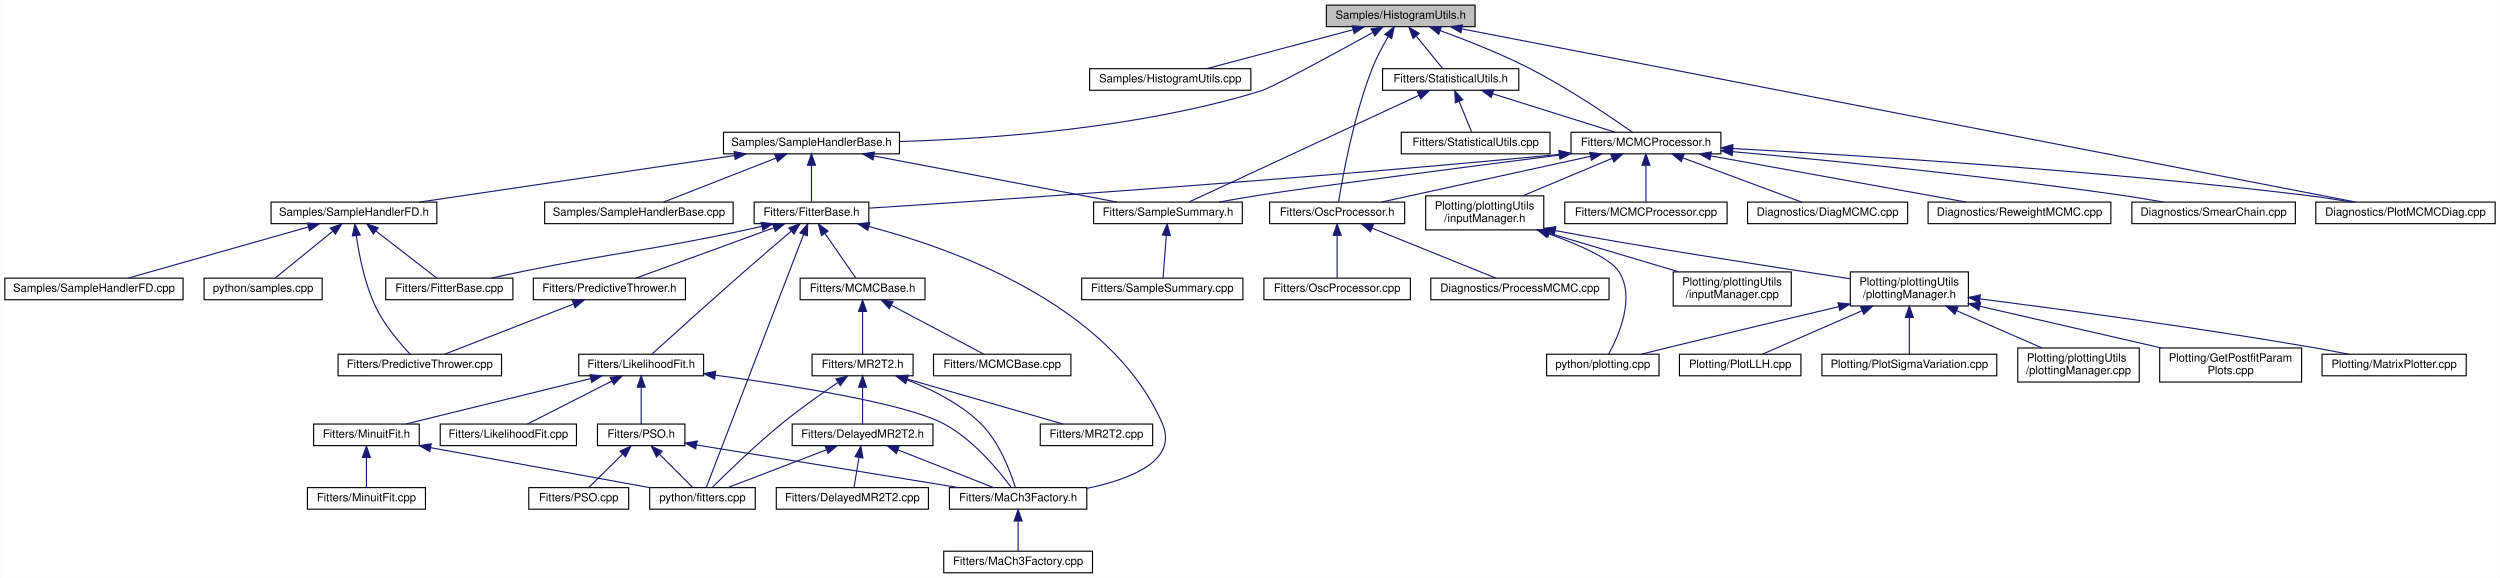
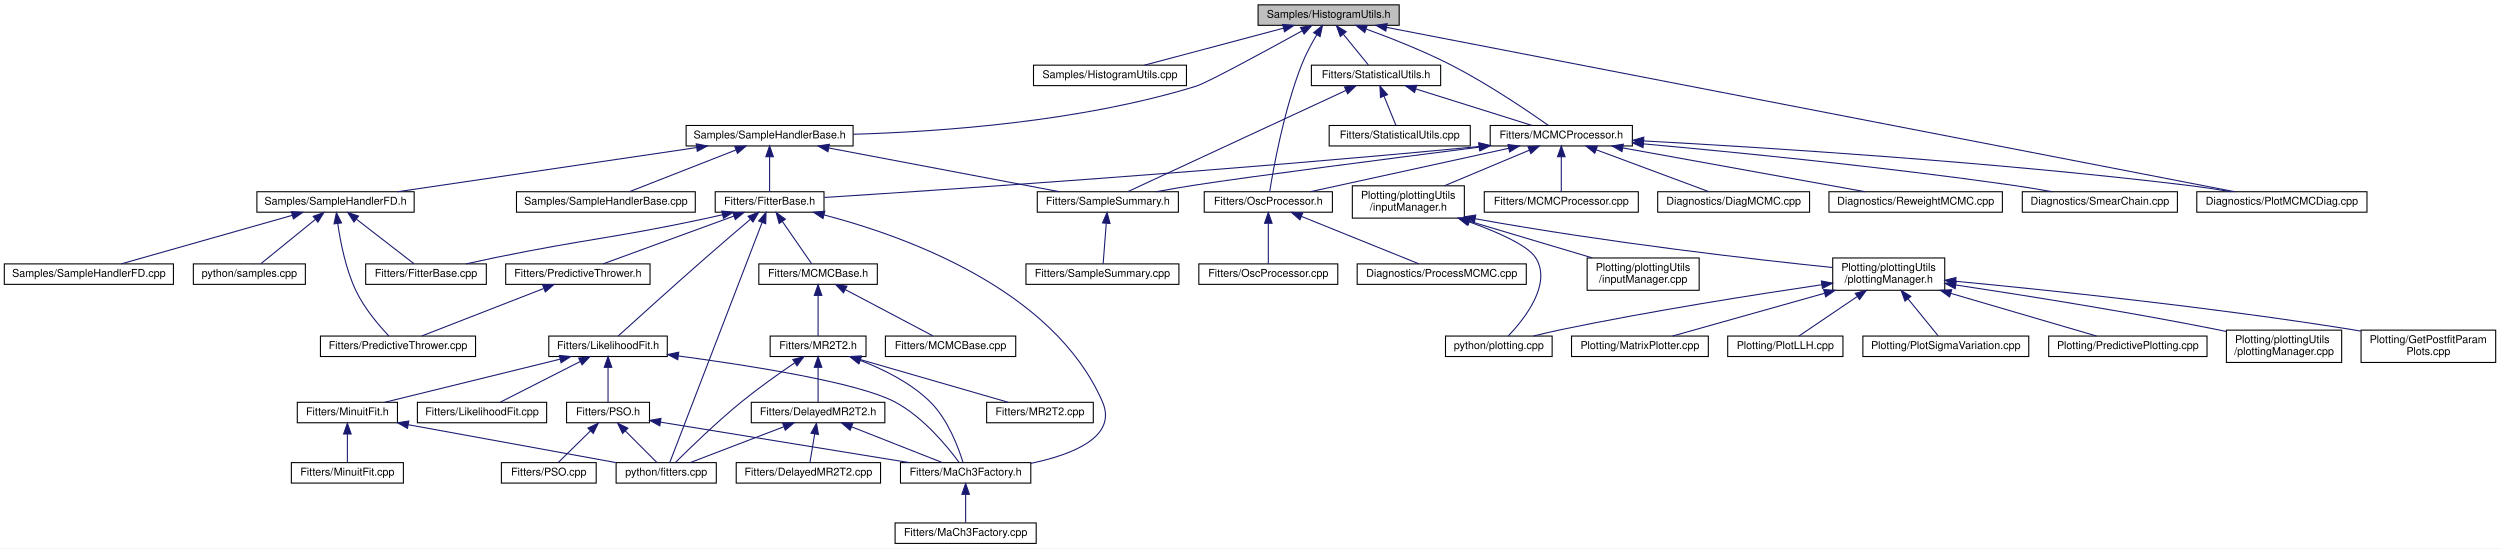
- <svg xmlns="http://www.w3.org/2000/svg" xmlns:xlink="http://www.w3.org/1999/xlink" width="2202pt" height="509pt" viewBox="0.00 0.00 2201.50 509.00">
+ <svg xmlns="http://www.w3.org/2000/svg" xmlns:xlink="http://www.w3.org/1999/xlink" width="2321pt" height="509pt" viewBox="0.00 0.00 2321.00 509.00">
  <g id="graph0" class="graph" transform="scale(1 1) rotate(0) translate(4 505)">
-     <polygon fill="white" stroke="transparent" points="-4,4 -4,-505 2197.5,-505 2197.5,4 -4,4" />
+     <polygon fill="white" stroke="transparent" points="-4,4 -4,-505 2317,-505 2317,4 -4,4" />
    <g id="node1" class="node">
      <g id="a_node1">
        <a xlink:title=" ">
          <polygon fill="#bfbfbf" stroke="black" points="1164,-481.5 1164,-500.5 1295,-500.5 1295,-481.5 1164,-481.5" />
          <text text-anchor="middle" x="1229.5" y="-488.5" font-family="Helvetica" font-size="10.00">Samples/HistogramUtils.h</text>
        </a>
      </g>
    </g>
    <g id="node2" class="node">
      <g id="a_node2">
        <a xlink:href="HistogramUtils_8cpp.html" target="_top" xlink:title=" ">
          <polygon fill="white" stroke="black" points="955.5,-425.5 955.5,-444.5 1097.5,-444.5 1097.5,-425.5 955.5,-425.5" />
          <text text-anchor="middle" x="1026.5" y="-432.5" font-family="Helvetica" font-size="10.00">Samples/HistogramUtils.cpp</text>
        </a>
      </g>
    </g>
    <g id="edge1" class="edge">
      <path fill="none" stroke="midnightblue" d="M1187.51,-478.83C1149.18,-468.63 1093.35,-453.78 1058.52,-444.52" />
      <polygon fill="midnightblue" stroke="midnightblue" points="1186.77,-482.26 1197.33,-481.44 1188.57,-475.49 1186.77,-482.26" />
    </g>
    <g id="node3" class="node">
      <g id="a_node3">
        <a xlink:href="SampleHandlerBase_8h.html" target="_top" xlink:title=" ">
          <polygon fill="white" stroke="black" points="633,-369.5 633,-388.5 788,-388.5 788,-369.5 633,-369.5" />
          <text text-anchor="middle" x="710.5" y="-376.5" font-family="Helvetica" font-size="10.00">Samples/SampleHandlerBase.h</text>
        </a>
      </g>
    </g>
    <g id="edge2" class="edge">
      <path fill="none" stroke="midnightblue" d="M1204.77,-476.3C1171.9,-458.18 1116.74,-428.16 1106.5,-425 999.4,-391.91 869.27,-382.68 788.15,-380.36" />
      <polygon fill="midnightblue" stroke="midnightblue" points="1203.35,-479.51 1213.79,-481.28 1206.73,-473.38 1203.35,-479.51" />
    </g>
    <g id="node29" class="node">
      <g id="a_node29">
        <a xlink:href="MCMCProcessor_8h.html" target="_top" xlink:title=" ">
          <polygon fill="white" stroke="black" points="1379.5,-369.5 1379.5,-388.5 1511.5,-388.5 1511.5,-369.5 1379.5,-369.5" />
          <text text-anchor="middle" x="1445.5" y="-376.5" font-family="Helvetica" font-size="10.00">Fitters/MCMCProcessor.h</text>
        </a>
      </g>
    </g>
    <g id="edge38" class="edge">
      <path fill="none" stroke="midnightblue" d="M1264.33,-478.02C1287.05,-469.75 1317.09,-457.94 1342.5,-445 1376.98,-427.44 1414.8,-401.77 1433.56,-388.56" />
      <polygon fill="midnightblue" stroke="midnightblue" points="1263,-474.78 1254.77,-481.45 1265.36,-481.37 1263,-474.78" />
    </g>
    <g id="node31" class="node">
      <g id="a_node31">
        <a xlink:href="OscProcessor_8h.html" target="_top" xlink:title=" ">
          <polygon fill="white" stroke="black" points="1114,-308 1114,-327 1233,-327 1233,-308 1114,-308" />
          <text text-anchor="middle" x="1173.5" y="-315" font-family="Helvetica" font-size="10.00">Fitters/OscProcessor.h</text>
        </a>
      </g>
    </g>
-     <g id="edge59" class="edge">
+     <g id="edge60" class="edge">
      <path fill="none" stroke="midnightblue" d="M1218.52,-472.79C1213.68,-464.62 1208.25,-454.57 1204.5,-445 1187.74,-402.27 1178.07,-347.76 1174.78,-327.03" />
      <polygon fill="midnightblue" stroke="midnightblue" points="1215.58,-474.69 1223.79,-481.38 1221.54,-471.03 1215.58,-474.69" />
    </g>
    <g id="node35" class="node">
      <g id="a_node35">
        <a xlink:href="PlotMCMCDiag_8cpp.html" target="_top" xlink:title="KS: This script is used to analyse output form DiagMCMC.">
          <polygon fill="white" stroke="black" points="2035.5,-308 2035.5,-327 2193.5,-327 2193.5,-308 2035.5,-308" />
          <text text-anchor="middle" x="2114.5" y="-315" font-family="Helvetica" font-size="10.00">Diagnostics/PlotMCMCDiag.cpp</text>
        </a>
      </g>
    </g>
-     <g id="edge64" class="edge">
+     <g id="edge65" class="edge">
      <path fill="none" stroke="midnightblue" d="M1283.58,-479.52C1445.29,-448.18 1923.08,-355.59 2070.61,-327.01" />
      <polygon fill="midnightblue" stroke="midnightblue" points="1282.54,-476.16 1273.39,-481.5 1283.87,-483.03 1282.54,-476.16" />
    </g>
-     <g id="node47" class="node">
-       <g id="a_node47">
+     <g id="node48" class="node">
+       <g id="a_node48">
        <a xlink:href="StatisticalUtils_8h.html" target="_top" xlink:title="Utility functions for statistical interpretations in MaCh3.">
          <polygon fill="white" stroke="black" points="1213.5,-425.5 1213.5,-444.5 1333.5,-444.5 1333.5,-425.5 1213.5,-425.5" />
          <text text-anchor="middle" x="1273.5" y="-432.5" font-family="Helvetica" font-size="10.00">Fitters/StatisticalUtils.h</text>
        </a>
      </g>
    </g>
-     <g id="edge60" class="edge">
+     <g id="edge61" class="edge">
      <path fill="none" stroke="midnightblue" d="M1243.23,-473.14C1250.9,-463.74 1260.13,-452.4 1266.37,-444.75" />
      <polygon fill="midnightblue" stroke="midnightblue" points="1240.37,-471.12 1236.77,-481.08 1245.8,-475.54 1240.37,-471.12" />
    </g>
    <g id="node4" class="node">
      <g id="a_node4">
        <a xlink:href="SampleHandlerBase_8cpp.html" target="_top" xlink:title=" ">
          <polygon fill="white" stroke="black" points="475.5,-308 475.5,-327 641.5,-327 641.5,-308 475.5,-308" />
          <text text-anchor="middle" x="558.5" y="-315" font-family="Helvetica" font-size="10.00">Samples/SampleHandlerBase.cpp</text>
        </a>
      </g>
    </g>
    <g id="edge3" class="edge">
      <path fill="none" stroke="midnightblue" d="M679.29,-365.78C649.75,-354.22 606.18,-337.16 580.24,-327.01" />
      <polygon fill="midnightblue" stroke="midnightblue" points="678.13,-369.09 688.72,-369.48 680.69,-362.57 678.13,-369.09" />
    </g>
    <g id="node5" class="node">
      <g id="a_node5">
        <a xlink:href="SampleHandlerFD_8h.html" target="_top" xlink:title=" ">
          <polygon fill="white" stroke="black" points="234.5,-308 234.5,-327 380.5,-327 380.5,-308 234.5,-308" />
          <text text-anchor="middle" x="307.5" y="-315" font-family="Helvetica" font-size="10.00">Samples/SampleHandlerFD.h</text>
        </a>
      </g>
    </g>
    <g id="edge4" class="edge">
      <path fill="none" stroke="midnightblue" d="M642.57,-367.97C564.7,-356.47 438.4,-337.83 365.13,-327.01" />
      <polygon fill="midnightblue" stroke="midnightblue" points="642.36,-371.48 652.76,-369.48 643.38,-364.55 642.36,-371.48" />
    </g>
    <g id="node10" class="node">
      <g id="a_node10">
        <a xlink:href="FitterBase_8h.html" target="_top" xlink:title=" ">
          <polygon fill="white" stroke="black" points="660,-308 660,-327 761,-327 761,-308 660,-308" />
          <text text-anchor="middle" x="710.5" y="-315" font-family="Helvetica" font-size="10.00">Fitters/FitterBase.h</text>
        </a>
      </g>
    </g>
    <g id="edge9" class="edge">
      <path fill="none" stroke="midnightblue" d="M710.5,-359.32C710.5,-348.5 710.5,-335.4 710.5,-327.01" />
      <polygon fill="midnightblue" stroke="midnightblue" points="707,-359.48 710.5,-369.48 714,-359.48 707,-359.48" />
    </g>
    <g id="node27" class="node">
      <g id="a_node27">
        <a xlink:href="SampleSummary_8h.html" target="_top" xlink:title=" ">
          <polygon fill="white" stroke="black" points="959,-308 959,-327 1090,-327 1090,-308 959,-308" />
          <text text-anchor="middle" x="1024.5" y="-315" font-family="Helvetica" font-size="10.00">Fitters/SampleSummary.h</text>
        </a>
      </g>
    </g>
    <g id="edge36" class="edge">
      <path fill="none" stroke="midnightblue" d="M765.67,-367.55C826.5,-356.02 923.21,-337.69 979.59,-327.01" />
      <polygon fill="midnightblue" stroke="midnightblue" points="764.66,-364.17 755.49,-369.48 765.97,-371.05 764.66,-364.17" />
    </g>
    <g id="node6" class="node">
      <g id="a_node6">
        <a xlink:href="SampleHandlerFD_8cpp.html" target="_top" xlink:title=" ">
          <polygon fill="white" stroke="black" points="0,-241 0,-260 157,-260 157,-241 0,-241" />
          <text text-anchor="middle" x="78.5" y="-248" font-family="Helvetica" font-size="10.00">Samples/SampleHandlerFD.cpp</text>
        </a>
      </g>
    </g>
    <g id="edge5" class="edge">
      <path fill="none" stroke="midnightblue" d="M267.31,-305.09C222,-292.23 149.38,-271.62 108.67,-260.06" />
      <polygon fill="midnightblue" stroke="midnightblue" points="266.51,-308.5 277.09,-307.87 268.43,-301.77 266.51,-308.5" />
    </g>
    <g id="node7" class="node">
      <g id="a_node7">
        <a xlink:href="FitterBase_8cpp.html" target="_top" xlink:title=" ">
          <polygon fill="white" stroke="black" points="335.5,-241 335.5,-260 447.5,-260 447.5,-241 335.5,-241" />
          <text text-anchor="middle" x="391.5" y="-248" font-family="Helvetica" font-size="10.00">Fitters/FitterBase.cpp</text>
        </a>
      </g>
    </g>
    <g id="edge6" class="edge">
      <path fill="none" stroke="midnightblue" d="M326.8,-301.57C343.38,-288.74 366.71,-270.69 380.35,-260.13" />
      <polygon fill="midnightblue" stroke="midnightblue" points="324.6,-298.85 318.83,-307.73 328.88,-304.38 324.6,-298.85" />
    </g>
    <g id="node8" class="node">
      <g id="a_node8">
        <a xlink:href="PredictiveThrower_8cpp.html" target="_top" xlink:title=" ">
          <polygon fill="white" stroke="black" points="293.5,-174 293.5,-193 437.5,-193 437.5,-174 293.5,-174" />
          <text text-anchor="middle" x="365.5" y="-181" font-family="Helvetica" font-size="10.00">Fitters/PredictiveThrower.cpp</text>
        </a>
      </g>
    </g>
    <g id="edge7" class="edge">
      <path fill="none" stroke="midnightblue" d="M309.63,-297.2C312.06,-280.19 316.98,-255.05 326.5,-235 334.29,-218.59 348.11,-202.48 357.03,-193.02" />
      <polygon fill="midnightblue" stroke="midnightblue" points="306.11,-297.17 308.33,-307.53 313.06,-298.04 306.11,-297.17" />
    </g>
    <g id="node9" class="node">
      <g id="a_node9">
        <a xlink:href="samples_8cpp.html" target="_top" xlink:title=" ">
          <polygon fill="white" stroke="black" points="175.5,-241 175.5,-260 279.5,-260 279.5,-241 175.5,-241" />
          <text text-anchor="middle" x="227.5" y="-248" font-family="Helvetica" font-size="10.00">python/samples.cpp</text>
        </a>
      </g>
    </g>
    <g id="edge8" class="edge">
      <path fill="none" stroke="midnightblue" d="M288.69,-301.21C272.92,-288.41 250.99,-270.59 238.12,-260.13" />
      <polygon fill="midnightblue" stroke="midnightblue" points="286.74,-304.14 296.71,-307.73 291.16,-298.71 286.74,-304.14" />
    </g>
    <g id="edge10" class="edge">
      <path fill="none" stroke="midnightblue" d="M666.86,-305.66C661.36,-304.38 655.81,-303.13 650.5,-302 564.74,-283.69 542.42,-283.55 456.5,-266 447.44,-264.15 437.69,-262.04 428.57,-260.01" />
      <polygon fill="midnightblue" stroke="midnightblue" points="666.08,-309.08 676.62,-307.98 667.7,-302.27 666.08,-309.08" />
    </g>
    <g id="node11" class="node">
      <g id="a_node11">
        <a xlink:href="LikelihoodFit_8h.html" target="_top" xlink:title=" ">
          <polygon fill="white" stroke="black" points="505.5,-174 505.5,-193 615.5,-193 615.5,-174 505.5,-174" />
          <text text-anchor="middle" x="560.5" y="-181" font-family="Helvetica" font-size="10.00">Fitters/LikelihoodFit.h</text>
        </a>
      </g>
    </g>
    <g id="edge11" class="edge">
      <path fill="none" stroke="midnightblue" d="M692.64,-301.4C680.9,-291.42 665.21,-278.01 651.5,-266 621.5,-239.73 586.49,-208.09 570,-193.14" />
      <polygon fill="midnightblue" stroke="midnightblue" points="690.53,-304.19 700.42,-307.99 695.06,-298.85 690.53,-304.19" />
    </g>
    <g id="node13" class="node">
      <g id="a_node13">
        <a xlink:href="MaCh3Factory_8h.html" target="_top" xlink:title="Factory methods for MaCh3 software which streamline initialisation of different objects.">
          <polygon fill="white" stroke="black" points="832,-56.5 832,-75.5 953,-75.5 953,-56.5 832,-56.5" />
          <text text-anchor="middle" x="892.5" y="-63.5" font-family="Helvetica" font-size="10.00">Fitters/MaCh3Factory.h</text>
        </a>
      </g>
    </g>
    <g id="edge22" class="edge">
      <path fill="none" stroke="midnightblue" d="M760.96,-305.48C836.24,-285.83 973.96,-236.58 1019.5,-132 1033.64,-99.53 992.36,-83.05 953.15,-74.83" />
      <polygon fill="midnightblue" stroke="midnightblue" points="760.05,-302.1 751.22,-307.95 761.77,-308.88 760.05,-302.1" />
    </g>
    <g id="node17" class="node">
      <g id="a_node17">
        <a xlink:href="fitters_8cpp.html" target="_top" xlink:title=" ">
          <polygon fill="white" stroke="black" points="568,-56.5 568,-75.5 661,-75.5 661,-56.5 568,-56.5" />
          <text text-anchor="middle" x="614.5" y="-63.5" font-family="Helvetica" font-size="10.00">python/fitters.cpp</text>
        </a>
      </g>
    </g>
    <g id="edge35" class="edge">
      <path fill="none" stroke="midnightblue" d="M703.56,-298.47C684.45,-248.79 631.53,-111.25 617.79,-75.55" />
      <polygon fill="midnightblue" stroke="midnightblue" points="700.34,-299.84 707.2,-307.91 706.87,-297.32 700.34,-299.84" />
    </g>
    <g id="node20" class="node">
      <g id="a_node20">
        <a xlink:href="MCMCBase_8h.html" target="_top" xlink:title=" ">
          <polygon fill="white" stroke="black" points="700.5,-241 700.5,-260 810.5,-260 810.5,-241 700.5,-241" />
          <text text-anchor="middle" x="755.5" y="-248" font-family="Helvetica" font-size="10.00">Fitters/MCMCBase.h</text>
        </a>
      </g>
    </g>
    <g id="edge23" class="edge">
      <path fill="none" stroke="midnightblue" d="M722.34,-299.4C731.08,-286.77 742.62,-270.1 749.53,-260.13" />
      <polygon fill="midnightblue" stroke="midnightblue" points="719.38,-297.52 716.57,-307.73 725.14,-301.5 719.38,-297.52" />
    </g>
    <g id="node26" class="node">
      <g id="a_node26">
        <a xlink:href="PredictiveThrower_8h.html" target="_top" xlink:title=" ">
          <polygon fill="white" stroke="black" points="465.5,-241 465.5,-260 599.5,-260 599.5,-241 465.5,-241" />
          <text text-anchor="middle" x="532.5" y="-248" font-family="Helvetica" font-size="10.00">Fitters/PredictiveThrower.h</text>
        </a>
      </g>
    </g>
    <g id="edge33" class="edge">
      <path fill="none" stroke="midnightblue" d="M677.46,-304.44C642.15,-291.54 587.06,-271.42 555.95,-260.06" />
      <polygon fill="midnightblue" stroke="midnightblue" points="676.27,-307.73 686.86,-307.87 678.67,-301.15 676.27,-307.73" />
    </g>
    <g id="node12" class="node">
      <g id="a_node12">
        <a xlink:href="LikelihoodFit_8cpp.html" target="_top" xlink:title=" ">
          <polygon fill="white" stroke="black" points="383.5,-112.5 383.5,-131.5 503.5,-131.5 503.5,-112.5 383.5,-112.5" />
          <text text-anchor="middle" x="443.5" y="-119.5" font-family="Helvetica" font-size="10.00">Fitters/LikelihoodFit.cpp</text>
        </a>
      </g>
    </g>
    <g id="edge12" class="edge">
      <path fill="none" stroke="midnightblue" d="M534.67,-169.37C512,-157.83 479.68,-141.4 460.23,-131.51" />
      <polygon fill="midnightblue" stroke="midnightblue" points="533.24,-172.56 543.74,-173.98 536.41,-166.32 533.24,-172.56" />
    </g>
    <g id="edge13" class="edge">
      <path fill="none" stroke="midnightblue" d="M625.84,-174.53C692.99,-165.55 792.39,-149.87 826.5,-132 853,-118.12 875.83,-90.09 886.34,-75.81" />
      <polygon fill="midnightblue" stroke="midnightblue" points="625.22,-171.08 615.77,-175.86 626.14,-178.02 625.22,-171.08" />
    </g>
    <g id="node15" class="node">
      <g id="a_node15">
        <a xlink:href="MinuitFit_8h.html" target="_top" xlink:title=" ">
          <polygon fill="white" stroke="black" points="272,-112.5 272,-131.5 365,-131.5 365,-112.5 272,-112.5" />
          <text text-anchor="middle" x="318.5" y="-119.5" font-family="Helvetica" font-size="10.00">Fitters/MinuitFit.h</text>
        </a>
      </g>
    </g>
    <g id="edge15" class="edge">
      <path fill="none" stroke="midnightblue" d="M515.93,-171.54C468.95,-159.99 395.94,-142.04 353.11,-131.51" />
      <polygon fill="midnightblue" stroke="midnightblue" points="515.28,-174.99 525.83,-173.98 516.95,-168.19 515.28,-174.99" />
    </g>
    <g id="node18" class="node">
      <g id="a_node18">
        <a xlink:href="PSO_8h.html" target="_top" xlink:title=" ">
          <polygon fill="white" stroke="black" points="522,-112.5 522,-131.5 599,-131.5 599,-112.5 522,-112.5" />
          <text text-anchor="middle" x="560.5" y="-119.5" font-family="Helvetica" font-size="10.00">Fitters/PSO.h</text>
        </a>
      </g>
    </g>
    <g id="edge18" class="edge">
      <path fill="none" stroke="midnightblue" d="M560.5,-163.82C560.5,-153 560.5,-139.9 560.5,-131.51" />
      <polygon fill="midnightblue" stroke="midnightblue" points="557,-163.98 560.5,-173.98 564,-163.98 557,-163.98" />
    </g>
    <g id="node14" class="node">
      <g id="a_node14">
        <a xlink:href="MaCh3Factory_8cpp.html" target="_top" xlink:title=" ">
          <polygon fill="white" stroke="black" points="827,-0.5 827,-19.5 958,-19.5 958,-0.5 827,-0.5" />
          <text text-anchor="middle" x="892.5" y="-7.5" font-family="Helvetica" font-size="10.00">Fitters/MaCh3Factory.cpp</text>
        </a>
      </g>
    </g>
    <g id="edge14" class="edge">
      <path fill="none" stroke="midnightblue" d="M892.5,-45.8C892.5,-36.91 892.5,-26.78 892.5,-19.75" />
      <polygon fill="midnightblue" stroke="midnightblue" points="889,-46.08 892.5,-56.08 896,-46.08 889,-46.08" />
    </g>
    <g id="node16" class="node">
      <g id="a_node16">
        <a xlink:href="MinuitFit_8cpp.html" target="_top" xlink:title=" ">
          <polygon fill="white" stroke="black" points="266.5,-56.5 266.5,-75.5 370.5,-75.5 370.5,-56.5 266.5,-56.5" />
          <text text-anchor="middle" x="318.5" y="-63.5" font-family="Helvetica" font-size="10.00">Fitters/MinuitFit.cpp</text>
        </a>
      </g>
    </g>
    <g id="edge16" class="edge">
      <path fill="none" stroke="midnightblue" d="M318.5,-101.8C318.5,-92.91 318.5,-82.78 318.5,-75.75" />
      <polygon fill="midnightblue" stroke="midnightblue" points="315,-102.08 318.5,-112.08 322,-102.08 315,-102.08" />
    </g>
    <g id="edge17" class="edge">
      <path fill="none" stroke="midnightblue" d="M375.17,-110.66C431.07,-100.46 515.51,-85.06 567.71,-75.54" />
      <polygon fill="midnightblue" stroke="midnightblue" points="374.29,-107.27 365.08,-112.5 375.54,-114.15 374.29,-107.27" />
    </g>
    <g id="edge19" class="edge">
      <path fill="none" stroke="midnightblue" d="M609.11,-113.09C670.77,-103.06 776.71,-85.83 840.12,-75.52" />
      <polygon fill="midnightblue" stroke="midnightblue" points="608.54,-109.64 599.23,-114.7 609.67,-116.55 608.54,-109.64" />
    </g>
    <g id="edge21" class="edge">
      <path fill="none" stroke="midnightblue" d="M576.5,-105C586.07,-95.43 597.86,-83.64 605.75,-75.75" />
      <polygon fill="midnightblue" stroke="midnightblue" points="574.01,-102.54 569.42,-112.08 578.96,-107.49 574.01,-102.54" />
    </g>
    <g id="node19" class="node">
      <g id="a_node19">
        <a xlink:href="PSO_8cpp.html" target="_top" xlink:title=" ">
          <polygon fill="white" stroke="black" points="461.5,-56.5 461.5,-75.5 549.5,-75.5 549.5,-56.5 461.5,-56.5" />
          <text text-anchor="middle" x="505.5" y="-63.5" font-family="Helvetica" font-size="10.00">Fitters/PSO.cpp</text>
        </a>
      </g>
    </g>
    <g id="edge20" class="edge">
      <path fill="none" stroke="midnightblue" d="M544.21,-105C534.46,-95.43 522.45,-83.64 514.41,-75.75" />
      <polygon fill="midnightblue" stroke="midnightblue" points="541.83,-107.57 551.42,-112.08 546.73,-102.58 541.83,-107.57" />
    </g>
    <g id="node21" class="node">
      <g id="a_node21">
        <a xlink:href="MCMCBase_8cpp.html" target="_top" xlink:title=" ">
          <polygon fill="white" stroke="black" points="818,-174 818,-193 939,-193 939,-174 818,-174" />
          <text text-anchor="middle" x="878.5" y="-181" font-family="Helvetica" font-size="10.00">Fitters/MCMCBase.cpp</text>
        </a>
      </g>
    </g>
    <g id="edge24" class="edge">
      <path fill="none" stroke="midnightblue" d="M780.85,-236.1C805.21,-223.23 841.3,-204.16 862.1,-193.17" />
      <polygon fill="midnightblue" stroke="midnightblue" points="779.04,-233.1 771.83,-240.87 782.31,-239.29 779.04,-233.1" />
    </g>
    <g id="node22" class="node">
      <g id="a_node22">
        <a xlink:href="MR2T2_8h.html" target="_top" xlink:title=" ">
          <polygon fill="white" stroke="black" points="711,-174 711,-193 800,-193 800,-174 711,-174" />
          <text text-anchor="middle" x="755.5" y="-181" font-family="Helvetica" font-size="10.00">Fitters/MR2T2.h</text>
        </a>
      </g>
    </g>
    <g id="edge25" class="edge">
      <path fill="none" stroke="midnightblue" d="M755.5,-230.54C755.5,-218.17 755.5,-202.62 755.5,-193.13" />
      <polygon fill="midnightblue" stroke="midnightblue" points="752,-230.73 755.5,-240.73 759,-230.73 752,-230.73" />
    </g>
    <g id="edge30" class="edge">
      <path fill="none" stroke="midnightblue" d="M794.45,-170.49C815.74,-162.35 841.37,-149.81 859.5,-132 876.11,-115.68 885.89,-89.24 890.08,-75.66" />
      <polygon fill="midnightblue" stroke="midnightblue" points="793.23,-167.21 785.02,-173.92 795.62,-173.79 793.23,-167.21" />
    </g>
    <g id="edge32" class="edge">
      <path fill="none" stroke="midnightblue" d="M733.63,-168.04C719.31,-158.3 700.38,-144.93 684.5,-132 661.35,-113.15 636.15,-88.67 623.22,-75.8" />
      <polygon fill="midnightblue" stroke="midnightblue" points="732.05,-171.19 742.3,-173.87 735.96,-165.38 732.05,-171.19" />
    </g>
    <g id="node23" class="node">
      <g id="a_node23">
        <a xlink:href="DelayedMR2T2_8h.html" target="_top" xlink:title=" ">
          <polygon fill="white" stroke="black" points="693.5,-112.5 693.5,-131.5 817.5,-131.5 817.5,-112.5 693.5,-112.5" />
          <text text-anchor="middle" x="755.5" y="-119.5" font-family="Helvetica" font-size="10.00">Fitters/DelayedMR2T2.h</text>
        </a>
      </g>
    </g>
    <g id="edge26" class="edge">
      <path fill="none" stroke="midnightblue" d="M755.5,-163.82C755.5,-153 755.5,-139.9 755.5,-131.51" />
      <polygon fill="midnightblue" stroke="midnightblue" points="752,-163.98 755.5,-173.98 759,-163.98 752,-163.98" />
    </g>
    <g id="node25" class="node">
      <g id="a_node25">
        <a xlink:href="MR2T2_8cpp.html" target="_top" xlink:title=" ">
          <polygon fill="white" stroke="black" points="912,-112.5 912,-131.5 1011,-131.5 1011,-112.5 912,-112.5" />
          <text text-anchor="middle" x="961.5" y="-119.5" font-family="Helvetica" font-size="10.00">Fitters/MR2T2.cpp</text>
        </a>
      </g>
    </g>
    <g id="edge31" class="edge">
      <path fill="none" stroke="midnightblue" d="M794.71,-171.18C834.73,-159.61 895.96,-141.93 932.04,-131.51" />
      <polygon fill="midnightblue" stroke="midnightblue" points="793.65,-167.84 785.01,-173.98 795.59,-174.56 793.65,-167.84" />
    </g>
    <g id="edge28" class="edge">
      <path fill="none" stroke="midnightblue" d="M786.52,-108.77C812.26,-98.63 848.19,-84.47 870.89,-75.52" />
      <polygon fill="midnightblue" stroke="midnightblue" points="785.23,-105.52 777.21,-112.44 787.79,-112.03 785.23,-105.52" />
    </g>
    <g id="edge29" class="edge">
      <path fill="none" stroke="midnightblue" d="M723.57,-108.77C697.09,-98.63 660.11,-84.47 636.74,-75.52" />
      <polygon fill="midnightblue" stroke="midnightblue" points="722.57,-112.14 733.16,-112.44 725.07,-105.6 722.57,-112.14" />
    </g>
    <g id="node24" class="node">
      <g id="a_node24">
        <a xlink:href="DelayedMR2T2_8cpp.html" target="_top" xlink:title=" ">
          <polygon fill="white" stroke="black" points="679.5,-56.5 679.5,-75.5 813.5,-75.5 813.5,-56.5 679.5,-56.5" />
          <text text-anchor="middle" x="746.5" y="-63.5" font-family="Helvetica" font-size="10.00">Fitters/DelayedMR2T2.cpp</text>
        </a>
      </g>
    </g>
    <g id="edge27" class="edge">
      <path fill="none" stroke="midnightblue" d="M752.35,-102.1C750.86,-93.14 749.14,-82.86 747.96,-75.75" />
      <polygon fill="midnightblue" stroke="midnightblue" points="748.92,-102.79 754.01,-112.08 755.82,-101.64 748.92,-102.79" />
    </g>
    <g id="edge34" class="edge">
      <path fill="none" stroke="midnightblue" d="M500.65,-237.1C467.49,-224.2 416.44,-204.33 387.5,-193.06" />
      <polygon fill="midnightblue" stroke="midnightblue" points="499.74,-240.5 510.32,-240.87 502.27,-233.98 499.74,-240.5" />
    </g>
    <g id="node28" class="node">
      <g id="a_node28">
        <a xlink:href="SampleSummary_8cpp.html" target="_top" xlink:title=" ">
          <polygon fill="white" stroke="black" points="948.5,-241 948.5,-260 1090.5,-260 1090.5,-241 948.5,-241" />
          <text text-anchor="middle" x="1019.5" y="-248" font-family="Helvetica" font-size="10.00">Fitters/SampleSummary.cpp</text>
        </a>
      </g>
    </g>
    <g id="edge37" class="edge">
      <path fill="none" stroke="midnightblue" d="M1023.04,-297.54C1022.09,-285.17 1020.89,-269.62 1020.16,-260.13" />
      <polygon fill="midnightblue" stroke="midnightblue" points="1019.57,-298.03 1023.83,-307.73 1026.55,-297.49 1019.57,-298.03" />
    </g>
    <g id="edge39" class="edge">
      <path fill="none" stroke="midnightblue" d="M1369.15,-369.01C1135.45,-346.42 870.57,-328.66 761.41,-321.68" />
      <polygon fill="midnightblue" stroke="midnightblue" points="1368.91,-372.5 1379.2,-369.98 1369.58,-365.53 1368.91,-372.5" />
    </g>
    <g id="edge44" class="edge">
      <path fill="none" stroke="midnightblue" d="M1369.41,-368.39C1284.93,-357.65 1153.96,-340.74 1104.5,-333 1093.06,-331.21 1080.75,-329.08 1069.29,-327.01" />
      <polygon fill="midnightblue" stroke="midnightblue" points="1369.11,-371.88 1379.47,-369.67 1369.99,-364.94 1369.11,-371.88" />
    </g>
    <g id="node30" class="node">
      <g id="a_node30">
        <a xlink:href="MCMCProcessor_8cpp.html" target="_top" xlink:title=" ">
          <polygon fill="white" stroke="black" points="1374,-308 1374,-327 1517,-327 1517,-308 1374,-308" />
          <text text-anchor="middle" x="1445.5" y="-315" font-family="Helvetica" font-size="10.00">Fitters/MCMCProcessor.cpp</text>
        </a>
      </g>
    </g>
    <g id="edge40" class="edge">
      <path fill="none" stroke="midnightblue" d="M1445.5,-359.32C1445.5,-348.5 1445.5,-335.4 1445.5,-327.01" />
      <polygon fill="midnightblue" stroke="midnightblue" points="1442,-359.48 1445.5,-369.48 1449,-359.48 1442,-359.48" />
    </g>
    <g id="edge41" class="edge">
      <path fill="none" stroke="midnightblue" d="M1396.72,-367.33C1343.98,-355.79 1260.94,-337.63 1212.4,-327.01" />
      <polygon fill="midnightblue" stroke="midnightblue" points="1396.01,-370.76 1406.53,-369.48 1397.51,-363.92 1396.01,-370.76" />
    </g>
    <g id="node34" class="node">
      <g id="a_node34">
        <a xlink:href="DiagMCMC_8cpp.html" target="_top" xlink:title=" ">
          <polygon fill="white" stroke="black" points="1535,-308 1535,-327 1676,-327 1676,-308 1535,-308" />
          <text text-anchor="middle" x="1605.5" y="-315" font-family="Helvetica" font-size="10.00">Diagnostics/DiagMCMC.cpp</text>
        </a>
      </g>
    </g>
    <g id="edge45" class="edge">
      <path fill="none" stroke="midnightblue" d="M1477.95,-365.93C1509.05,-354.37 1555.19,-337.21 1582.62,-327.01" />
      <polygon fill="midnightblue" stroke="midnightblue" points="1476.58,-362.71 1468.42,-369.48 1479.02,-369.27 1476.58,-362.71" />
    </g>
    <g id="edge46" class="edge">
      <path fill="none" stroke="midnightblue" d="M1522.03,-374.17C1633.34,-368.13 1846.31,-354.78 2026.5,-333 2039.87,-331.38 2054.32,-329.19 2067.57,-327" />
      <polygon fill="midnightblue" stroke="midnightblue" points="1521.7,-370.69 1511.9,-374.72 1522.08,-377.68 1521.7,-370.69" />
    </g>
    <g id="node36" class="node">
      <g id="a_node36">
        <a xlink:href="ReweightMCMC_8cpp.html" target="_top" xlink:title=" ">
          <polygon fill="white" stroke="black" points="1694,-308 1694,-327 1855,-327 1855,-308 1694,-308" />
          <text text-anchor="middle" x="1774.5" y="-315" font-family="Helvetica" font-size="10.00">Diagnostics/ReweightMCMC.cpp</text>
        </a>
      </g>
    </g>
    <g id="edge47" class="edge">
      <path fill="none" stroke="midnightblue" d="M1502.52,-367.69C1566.21,-356.17 1668.12,-337.74 1727.45,-327.01" />
      <polygon fill="midnightblue" stroke="midnightblue" points="1501.86,-364.25 1492.64,-369.48 1503.1,-371.14 1501.86,-364.25" />
    </g>
    <g id="node37" class="node">
      <g id="a_node37">
        <a xlink:href="SmearChain_8cpp.html" target="_top" xlink:title=" ">
          <polygon fill="white" stroke="black" points="1873.5,-308 1873.5,-327 2017.5,-327 2017.5,-308 1873.5,-308" />
          <text text-anchor="middle" x="1945.5" y="-315" font-family="Helvetica" font-size="10.00">Diagnostics/SmearChain.cpp</text>
        </a>
      </g>
    </g>
    <g id="edge48" class="edge">
      <path fill="none" stroke="midnightblue" d="M1521.7,-371.44C1605.82,-363.81 1745.14,-350.07 1864.5,-333 1876.38,-331.3 1889.18,-329.16 1901.03,-327.04" />
      <polygon fill="midnightblue" stroke="midnightblue" points="1521.36,-367.95 1511.72,-372.33 1521.99,-374.92 1521.36,-367.95" />
    </g>
    <g id="node38" class="node">
      <g id="a_node38">
        <a xlink:href="inputManager_8h.html" target="_top" xlink:title=" ">
          <polygon fill="white" stroke="black" points="1251.5,-302.5 1251.5,-332.5 1355.5,-332.5 1355.5,-302.5 1251.5,-302.5" />
          <text text-anchor="start" x="1259.5" y="-320.5" font-family="Helvetica" font-size="10.00">Plotting/plottingUtils</text>
          <text text-anchor="middle" x="1303.5" y="-309.5" font-family="Helvetica" font-size="10.00">/inputManager.h</text>
        </a>
      </g>
    </g>
    <g id="edge49" class="edge">
      <path fill="none" stroke="midnightblue" d="M1415.88,-365.59C1392.86,-355.94 1360.91,-342.56 1336.97,-332.52" />
      <polygon fill="midnightblue" stroke="midnightblue" points="1414.58,-368.84 1425.15,-369.48 1417.28,-362.38 1414.58,-368.84" />
    </g>
    <g id="node32" class="node">
      <g id="a_node32">
        <a xlink:href="OscProcessor_8cpp.html" target="_top" xlink:title=" ">
          <polygon fill="white" stroke="black" points="1109,-241 1109,-260 1238,-260 1238,-241 1109,-241" />
          <text text-anchor="middle" x="1173.5" y="-248" font-family="Helvetica" font-size="10.00">Fitters/OscProcessor.cpp</text>
        </a>
      </g>
    </g>
    <g id="edge42" class="edge">
      <path fill="none" stroke="midnightblue" d="M1173.5,-297.54C1173.5,-285.17 1173.5,-269.62 1173.5,-260.13" />
      <polygon fill="midnightblue" stroke="midnightblue" points="1170,-297.73 1173.5,-307.73 1177,-297.73 1170,-297.73" />
    </g>
    <g id="node33" class="node">
      <g id="a_node33">
        <a xlink:href="ProcessMCMC_8cpp.html" target="_top" xlink:title="Main exectable responsible for different types of MCMC processing like drawing posteriors,...">
          <polygon fill="white" stroke="black" points="1256,-241 1256,-260 1413,-260 1413,-241 1256,-241" />
          <text text-anchor="middle" x="1334.5" y="-248" font-family="Helvetica" font-size="10.00">Diagnostics/ProcessMCMC.cpp</text>
        </a>
      </g>
    </g>
    <g id="edge43" class="edge">
      <path fill="none" stroke="midnightblue" d="M1204.2,-304.1C1236.17,-291.2 1285.39,-271.33 1313.29,-260.06" />
      <polygon fill="midnightblue" stroke="midnightblue" points="1202.84,-300.88 1194.88,-307.87 1205.46,-307.37 1202.84,-300.88" />
    </g>
    <g id="node39" class="node">
      <g id="a_node39">
        <a xlink:href="inputManager_8cpp.html" target="_top" xlink:title=" ">
          <polygon fill="white" stroke="black" points="1469.5,-235.5 1469.5,-265.5 1573.5,-265.5 1573.5,-235.5 1469.5,-235.5" />
          <text text-anchor="start" x="1477.5" y="-253.5" font-family="Helvetica" font-size="10.00">Plotting/plottingUtils</text>
          <text text-anchor="middle" x="1521.5" y="-242.5" font-family="Helvetica" font-size="10.00">/inputManager.cpp</text>
        </a>
      </g>
    </g>
    <g id="edge50" class="edge">
      <path fill="none" stroke="midnightblue" d="M1360.25,-299.58C1395.66,-289.02 1440.7,-275.59 1474.17,-265.61" />
      <polygon fill="midnightblue" stroke="midnightblue" points="1359.12,-296.26 1350.53,-302.48 1361.12,-302.97 1359.12,-296.26" />
    </g>
    <g id="node40" class="node">
      <g id="a_node40">
        <a xlink:href="plottingManager_8h.html" target="_top" xlink:title=" ">
-           <polygon fill="white" stroke="black" points="1625.5,-235.5 1625.5,-265.5 1729.5,-265.5 1729.5,-235.5 1625.5,-235.5" />
-           <text text-anchor="start" x="1633.5" y="-253.5" font-family="Helvetica" font-size="10.00">Plotting/plottingUtils</text>
-           <text text-anchor="middle" x="1677.5" y="-242.5" font-family="Helvetica" font-size="10.00">/plottingManager.h</text>
+           <polygon fill="white" stroke="black" points="1697.5,-235.5 1697.5,-265.5 1801.5,-265.5 1801.5,-235.5 1697.5,-235.5" />
+           <text text-anchor="start" x="1705.5" y="-253.5" font-family="Helvetica" font-size="10.00">Plotting/plottingUtils</text>
+           <text text-anchor="middle" x="1749.5" y="-242.5" font-family="Helvetica" font-size="10.00">/plottingManager.h</text>
        </a>
      </g>
    </g>
    <g id="edge51" class="edge">
-       <path fill="none" stroke="midnightblue" d="M1365.83,-301.85C1428.07,-289.97 1553.73,-270.42 1625.23,-259.46" />
-       <polygon fill="midnightblue" stroke="midnightblue" points="1364.83,-298.48 1355.69,-303.83 1366.17,-305.35 1364.83,-298.48" />
-     </g>
-     <g id="node46" class="node">
-       <g id="a_node46">
+       <path fill="none" stroke="midnightblue" d="M1365.74,-301.89C1490.03,-279.43 1624.9,-264.11 1697.24,-256.63" />
+       <polygon fill="midnightblue" stroke="midnightblue" points="1364.88,-298.49 1355.67,-303.73 1366.13,-305.37 1364.88,-298.49" />
+     </g>
+     <g id="node47" class="node">
+       <g id="a_node47">
        <a xlink:href="plotting_8cpp.html" target="_top" xlink:title=" ">
-           <polygon fill="white" stroke="black" points="1358,-174 1358,-193 1457,-193 1457,-174 1358,-174" />
-           <text text-anchor="middle" x="1407.5" y="-181" font-family="Helvetica" font-size="10.00">python/plotting.cpp</text>
-         </a>
-       </g>
-     </g>
-     <g id="edge58" class="edge">
-       <path fill="none" stroke="midnightblue" d="M1359.62,-299.12C1386.26,-289.61 1413.93,-277.47 1421.5,-266 1436.6,-243.11 1421.38,-209.01 1412.67,-193.17" />
+           <polygon fill="white" stroke="black" points="1338,-174 1338,-193 1437,-193 1437,-174 1338,-174" />
+           <text text-anchor="middle" x="1387.5" y="-181" font-family="Helvetica" font-size="10.00">python/plotting.cpp</text>
+         </a>
+       </g>
+     </g>
+     <g id="edge59" class="edge">
+       <path fill="none" stroke="midnightblue" d="M1359.62,-299.12C1386.26,-289.61 1413.93,-277.47 1421.5,-266 1437.54,-241.69 1411.04,-208.57 1396.31,-193.11" />
      <polygon fill="midnightblue" stroke="midnightblue" points="1358.19,-295.91 1349.89,-302.49 1360.48,-302.52 1358.19,-295.91" />
    </g>
    <g id="node41" class="node">
      <g id="a_node41">
        <a xlink:href="GetPostfitParamPlots_8cpp.html" target="_top" xlink:title=" ">
-           <polygon fill="white" stroke="black" points="1898,-168.5 1898,-198.5 2023,-198.5 2023,-168.5 1898,-168.5" />
-           <text text-anchor="start" x="1906" y="-186.5" font-family="Helvetica" font-size="10.00">Plotting/GetPostfitParam</text>
-           <text text-anchor="middle" x="1960.5" y="-175.5" font-family="Helvetica" font-size="10.00">Plots.cpp</text>
+           <polygon fill="white" stroke="black" points="2188,-168.5 2188,-198.5 2313,-198.5 2313,-168.5 2188,-168.5" />
+           <text text-anchor="start" x="2196" y="-186.5" font-family="Helvetica" font-size="10.00">Plotting/GetPostfitParam</text>
+           <text text-anchor="middle" x="2250.5" y="-175.5" font-family="Helvetica" font-size="10.00">Plots.cpp</text>
        </a>
      </g>
    </g>
    <g id="edge52" class="edge">
-       <path fill="none" stroke="midnightblue" d="M1739.59,-235.24C1787.09,-224.33 1852.24,-209.37 1899.47,-198.52" />
-       <polygon fill="midnightblue" stroke="midnightblue" points="1738.7,-231.85 1729.74,-237.5 1740.27,-238.67 1738.7,-231.85" />
+       <path fill="none" stroke="midnightblue" d="M1811.77,-243.85C1895.61,-235.87 2049.3,-219.9 2179.5,-199 2182.23,-198.56 2185.02,-198.09 2187.83,-197.6" />
+       <polygon fill="midnightblue" stroke="midnightblue" points="1811.28,-240.38 1801.66,-244.81 1811.94,-247.35 1811.28,-240.38" />
    </g>
    <g id="node42" class="node">
      <g id="a_node42">
        <a xlink:href="MatrixPlotter_8cpp.html" target="_top" xlink:title=" ">
-           <polygon fill="white" stroke="black" points="2041,-174 2041,-193 2168,-193 2168,-174 2041,-174" />
-           <text text-anchor="middle" x="2104.5" y="-181" font-family="Helvetica" font-size="10.00">Plotting/MatrixPlotter.cpp</text>
+           <polygon fill="white" stroke="black" points="1455,-174 1455,-193 1582,-193 1582,-174 1455,-174" />
+           <text text-anchor="middle" x="1518.5" y="-181" font-family="Helvetica" font-size="10.00">Plotting/MatrixPlotter.cpp</text>
        </a>
      </g>
    </g>
    <g id="edge53" class="edge">
-       <path fill="none" stroke="midnightblue" d="M1739.8,-241.74C1810.82,-232.64 1930.31,-216.54 2032.5,-199 2042.81,-197.23 2053.9,-195.11 2064.21,-193.04" />
-       <polygon fill="midnightblue" stroke="midnightblue" points="1739.16,-238.29 1729.68,-243.03 1740.04,-245.24 1739.16,-238.29" />
+       <path fill="none" stroke="midnightblue" d="M1689.97,-232.75C1644.8,-220.04 1584.55,-203.09 1548.81,-193.03" />
+       <polygon fill="midnightblue" stroke="midnightblue" points="1689.09,-236.14 1699.66,-235.48 1690.98,-229.4 1689.09,-236.14" />
    </g>
    <g id="node43" class="node">
      <g id="a_node43">
        <a xlink:href="PlotLLH_8cpp.html" target="_top" xlink:title=" ">
-           <polygon fill="white" stroke="black" points="1475,-174 1475,-193 1582,-193 1582,-174 1475,-174" />
-           <text text-anchor="middle" x="1528.5" y="-181" font-family="Helvetica" font-size="10.00">Plotting/PlotLLH.cpp</text>
+           <polygon fill="white" stroke="black" points="1600,-174 1600,-193 1707,-193 1707,-174 1600,-174" />
+           <text text-anchor="middle" x="1653.5" y="-181" font-family="Helvetica" font-size="10.00">Plotting/PlotLLH.cpp</text>
        </a>
      </g>
    </g>
    <g id="edge54" class="edge">
-       <path fill="none" stroke="midnightblue" d="M1635.77,-231.3C1607.03,-218.76 1570.18,-202.68 1548,-193.01" />
-       <polygon fill="midnightblue" stroke="midnightblue" points="1634.6,-234.61 1645.17,-235.4 1637.4,-228.19 1634.6,-234.61" />
+       <path fill="none" stroke="midnightblue" d="M1720.17,-229.64C1702.05,-217.37 1679.73,-202.26 1666.06,-193.01" />
+       <polygon fill="midnightblue" stroke="midnightblue" points="1718.43,-232.69 1728.67,-235.4 1722.35,-226.89 1718.43,-232.69" />
    </g>
    <g id="node44" class="node">
      <g id="a_node44">
        <a xlink:href="PlotSigmaVariation_8cpp.html" target="_top" xlink:title=" ">
-           <polygon fill="white" stroke="black" points="1600.5,-174 1600.5,-193 1754.5,-193 1754.5,-174 1600.5,-174" />
-           <text text-anchor="middle" x="1677.5" y="-181" font-family="Helvetica" font-size="10.00">Plotting/PlotSigmaVariation.cpp</text>
+           <polygon fill="white" stroke="black" points="1725.5,-174 1725.5,-193 1879.5,-193 1879.5,-174 1725.5,-174" />
+           <text text-anchor="middle" x="1802.5" y="-181" font-family="Helvetica" font-size="10.00">Plotting/PlotSigmaVariation.cpp</text>
        </a>
      </g>
    </g>
    <g id="edge55" class="edge">
-       <path fill="none" stroke="midnightblue" d="M1677.5,-225.25C1677.5,-214.02 1677.5,-201.38 1677.5,-193.19" />
-       <polygon fill="midnightblue" stroke="midnightblue" points="1674,-225.4 1677.5,-235.4 1681,-225.4 1674,-225.4" />
+       <path fill="none" stroke="midnightblue" d="M1767.59,-227.32C1777.14,-215.6 1788.33,-201.88 1795.41,-193.19" />
+       <polygon fill="midnightblue" stroke="midnightblue" points="1764.61,-225.43 1761,-235.4 1770.03,-229.86 1764.61,-225.43" />
    </g>
    <g id="node45" class="node">
      <g id="a_node45">
+         <a xlink:href="PredictivePlotting_8cpp.html" target="_top" xlink:title=" ">
+           <polygon fill="white" stroke="black" points="1898,-174 1898,-193 2045,-193 2045,-174 1898,-174" />
+           <text text-anchor="middle" x="1971.5" y="-181" font-family="Helvetica" font-size="10.00">Plotting/PredictivePlotting.cpp</text>
+         </a>
+       </g>
+     </g>
+     <g id="edge56" class="edge">
+       <path fill="none" stroke="midnightblue" d="M1807.25,-232.59C1850.61,-219.9 1908.17,-203.04 1942.37,-193.03" />
+       <polygon fill="midnightblue" stroke="midnightblue" points="1806.01,-229.31 1797.4,-235.48 1807.98,-236.02 1806.01,-229.31" />
+     </g>
+     <g id="node46" class="node">
+       <g id="a_node46">
        <a xlink:href="plottingManager_8cpp.html" target="_top" xlink:title=" ">
-           <polygon fill="white" stroke="black" points="1773,-168.5 1773,-198.5 1880,-198.5 1880,-168.5 1773,-168.5" />
-           <text text-anchor="start" x="1781" y="-186.5" font-family="Helvetica" font-size="10.00">Plotting/plottingUtils</text>
-           <text text-anchor="middle" x="1826.5" y="-175.5" font-family="Helvetica" font-size="10.00">/plottingManager.cpp</text>
-         </a>
-       </g>
-     </g>
-     <g id="edge56" class="edge">
-       <path fill="none" stroke="midnightblue" d="M1719.29,-231.27C1743.02,-220.92 1772.28,-208.15 1794.23,-198.58" />
-       <polygon fill="midnightblue" stroke="midnightblue" points="1717.6,-228.19 1709.83,-235.4 1720.4,-234.61 1717.6,-228.19" />
+           <polygon fill="white" stroke="black" points="2063,-168.5 2063,-198.5 2170,-198.5 2170,-168.5 2063,-168.5" />
+           <text text-anchor="start" x="2071" y="-186.5" font-family="Helvetica" font-size="10.00">Plotting/plottingUtils</text>
+           <text text-anchor="middle" x="2116.5" y="-175.5" font-family="Helvetica" font-size="10.00">/plottingManager.cpp</text>
+         </a>
+       </g>
    </g>
    <g id="edge57" class="edge">
-       <path fill="none" stroke="midnightblue" d="M1615.32,-234.88C1573.04,-224.89 1515.86,-211.29 1465.5,-199 1457.74,-197.1 1449.4,-195.04 1441.53,-193.07" />
-       <polygon fill="midnightblue" stroke="midnightblue" points="1614.65,-238.32 1625.19,-237.21 1616.26,-231.51 1614.65,-238.32" />
-     </g>
-     <g id="edge62" class="edge">
+       <path fill="none" stroke="midnightblue" d="M1811.75,-240.42C1873.54,-231.11 1970.86,-215.69 2054.5,-199 2057.21,-198.46 2059.98,-197.89 2062.78,-197.29" />
+       <polygon fill="midnightblue" stroke="midnightblue" points="1811.14,-236.97 1801.77,-241.91 1812.18,-243.89 1811.14,-236.97" />
+     </g>
+     <g id="edge58" class="edge">
+       <path fill="none" stroke="midnightblue" d="M1687.4,-240.68C1625.77,-231.57 1528.74,-216.29 1445.5,-199 1437.07,-197.25 1428,-195.11 1419.61,-193.02" />
+       <polygon fill="midnightblue" stroke="midnightblue" points="1686.95,-244.15 1697.36,-242.14 1687.97,-237.22 1686.95,-244.15" />
+     </g>
+     <g id="edge63" class="edge">
      <path fill="none" stroke="midnightblue" d="M1245.61,-421.06C1194.35,-397.28 1086.43,-347.23 1043.09,-327.12" />
      <polygon fill="midnightblue" stroke="midnightblue" points="1244.24,-424.29 1254.78,-425.32 1247.19,-417.94 1244.24,-424.29" />
    </g>
-     <g id="edge61" class="edge">
+     <g id="edge62" class="edge">
      <path fill="none" stroke="midnightblue" d="M1310.33,-422.44C1342.76,-412.26 1389.24,-397.66 1418.37,-388.52" />
      <polygon fill="midnightblue" stroke="midnightblue" points="1309.25,-419.11 1300.75,-425.44 1311.34,-425.79 1309.25,-419.11" />
    </g>
-     <g id="node48" class="node">
-       <g id="a_node48">
+     <g id="node49" class="node">
+       <g id="a_node49">
        <a xlink:href="StatisticalUtils_8cpp.html" target="_top" xlink:title=" ">
          <polygon fill="white" stroke="black" points="1230,-369.5 1230,-388.5 1361,-388.5 1361,-369.5 1230,-369.5" />
          <text text-anchor="middle" x="1295.5" y="-376.5" font-family="Helvetica" font-size="10.00">Fitters/StatisticalUtils.cpp</text>
        </a>
      </g>
    </g>
-     <g id="edge63" class="edge">
+     <g id="edge64" class="edge">
      <path fill="none" stroke="midnightblue" d="M1280.96,-415.69C1284.67,-406.59 1288.98,-396.01 1291.93,-388.75" />
      <polygon fill="midnightblue" stroke="midnightblue" points="1277.66,-414.5 1277.13,-425.08 1284.15,-417.14 1277.66,-414.5" />
    </g>
  </g>
</svg>
